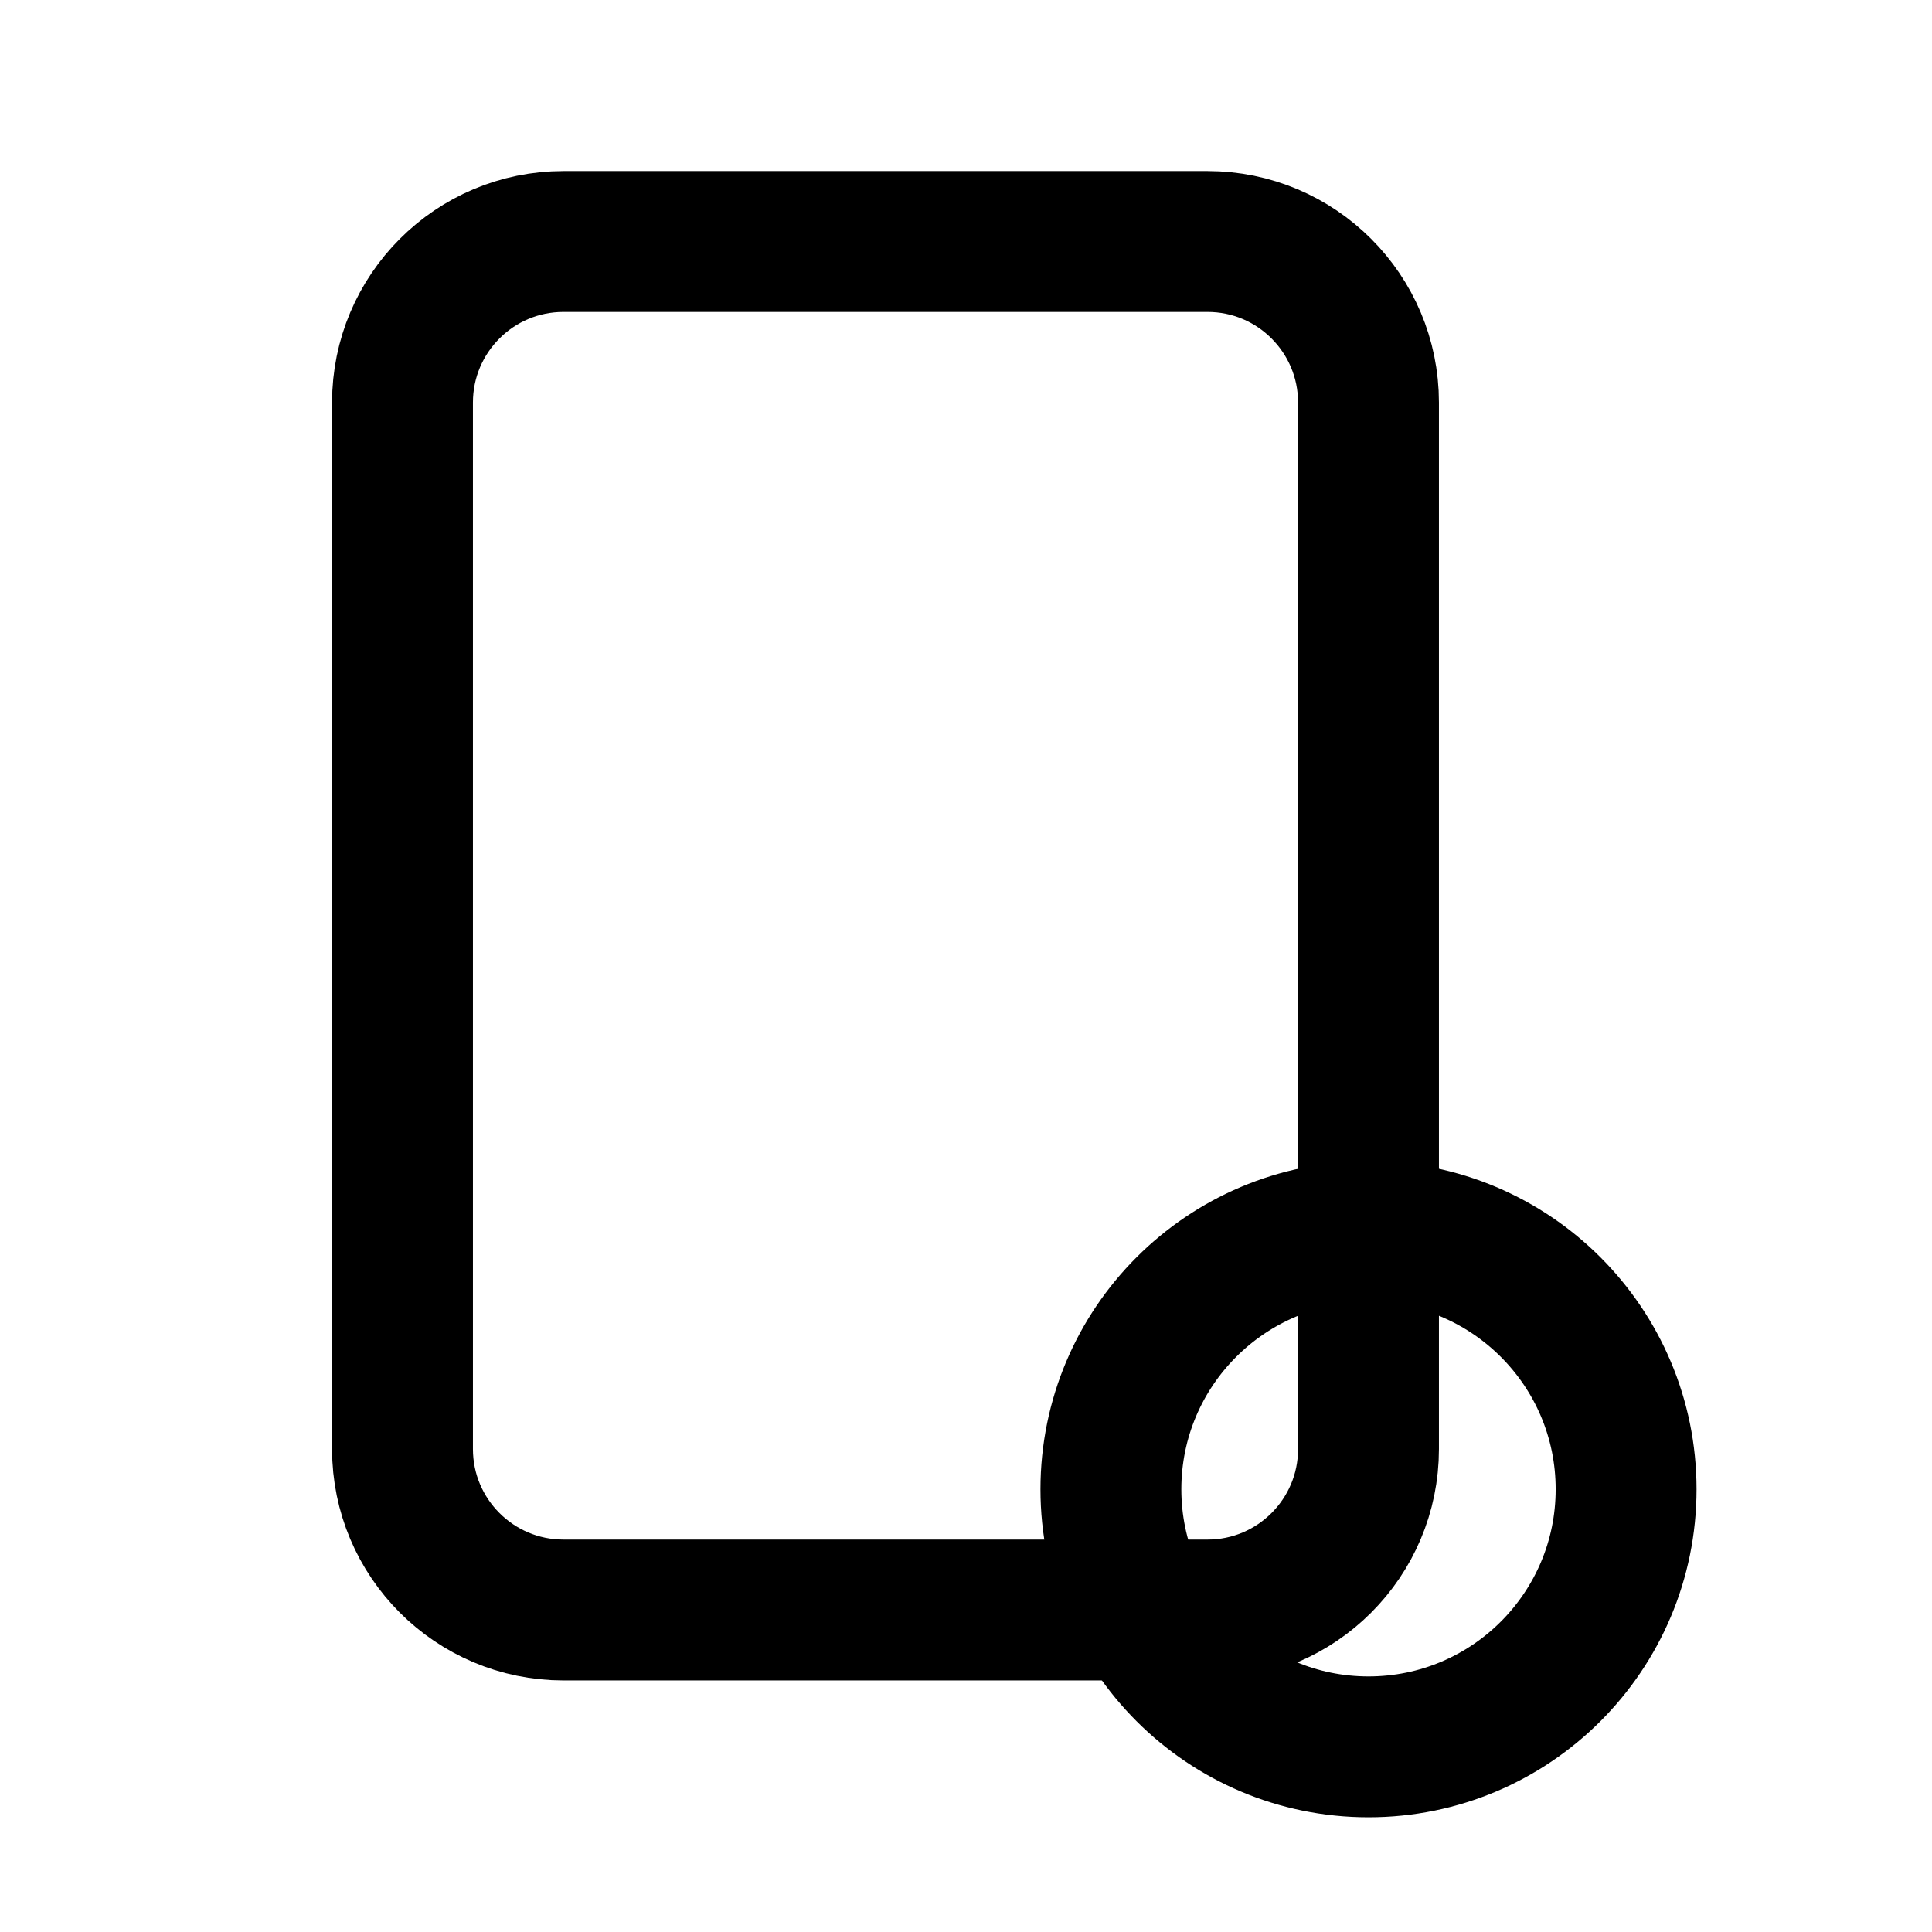
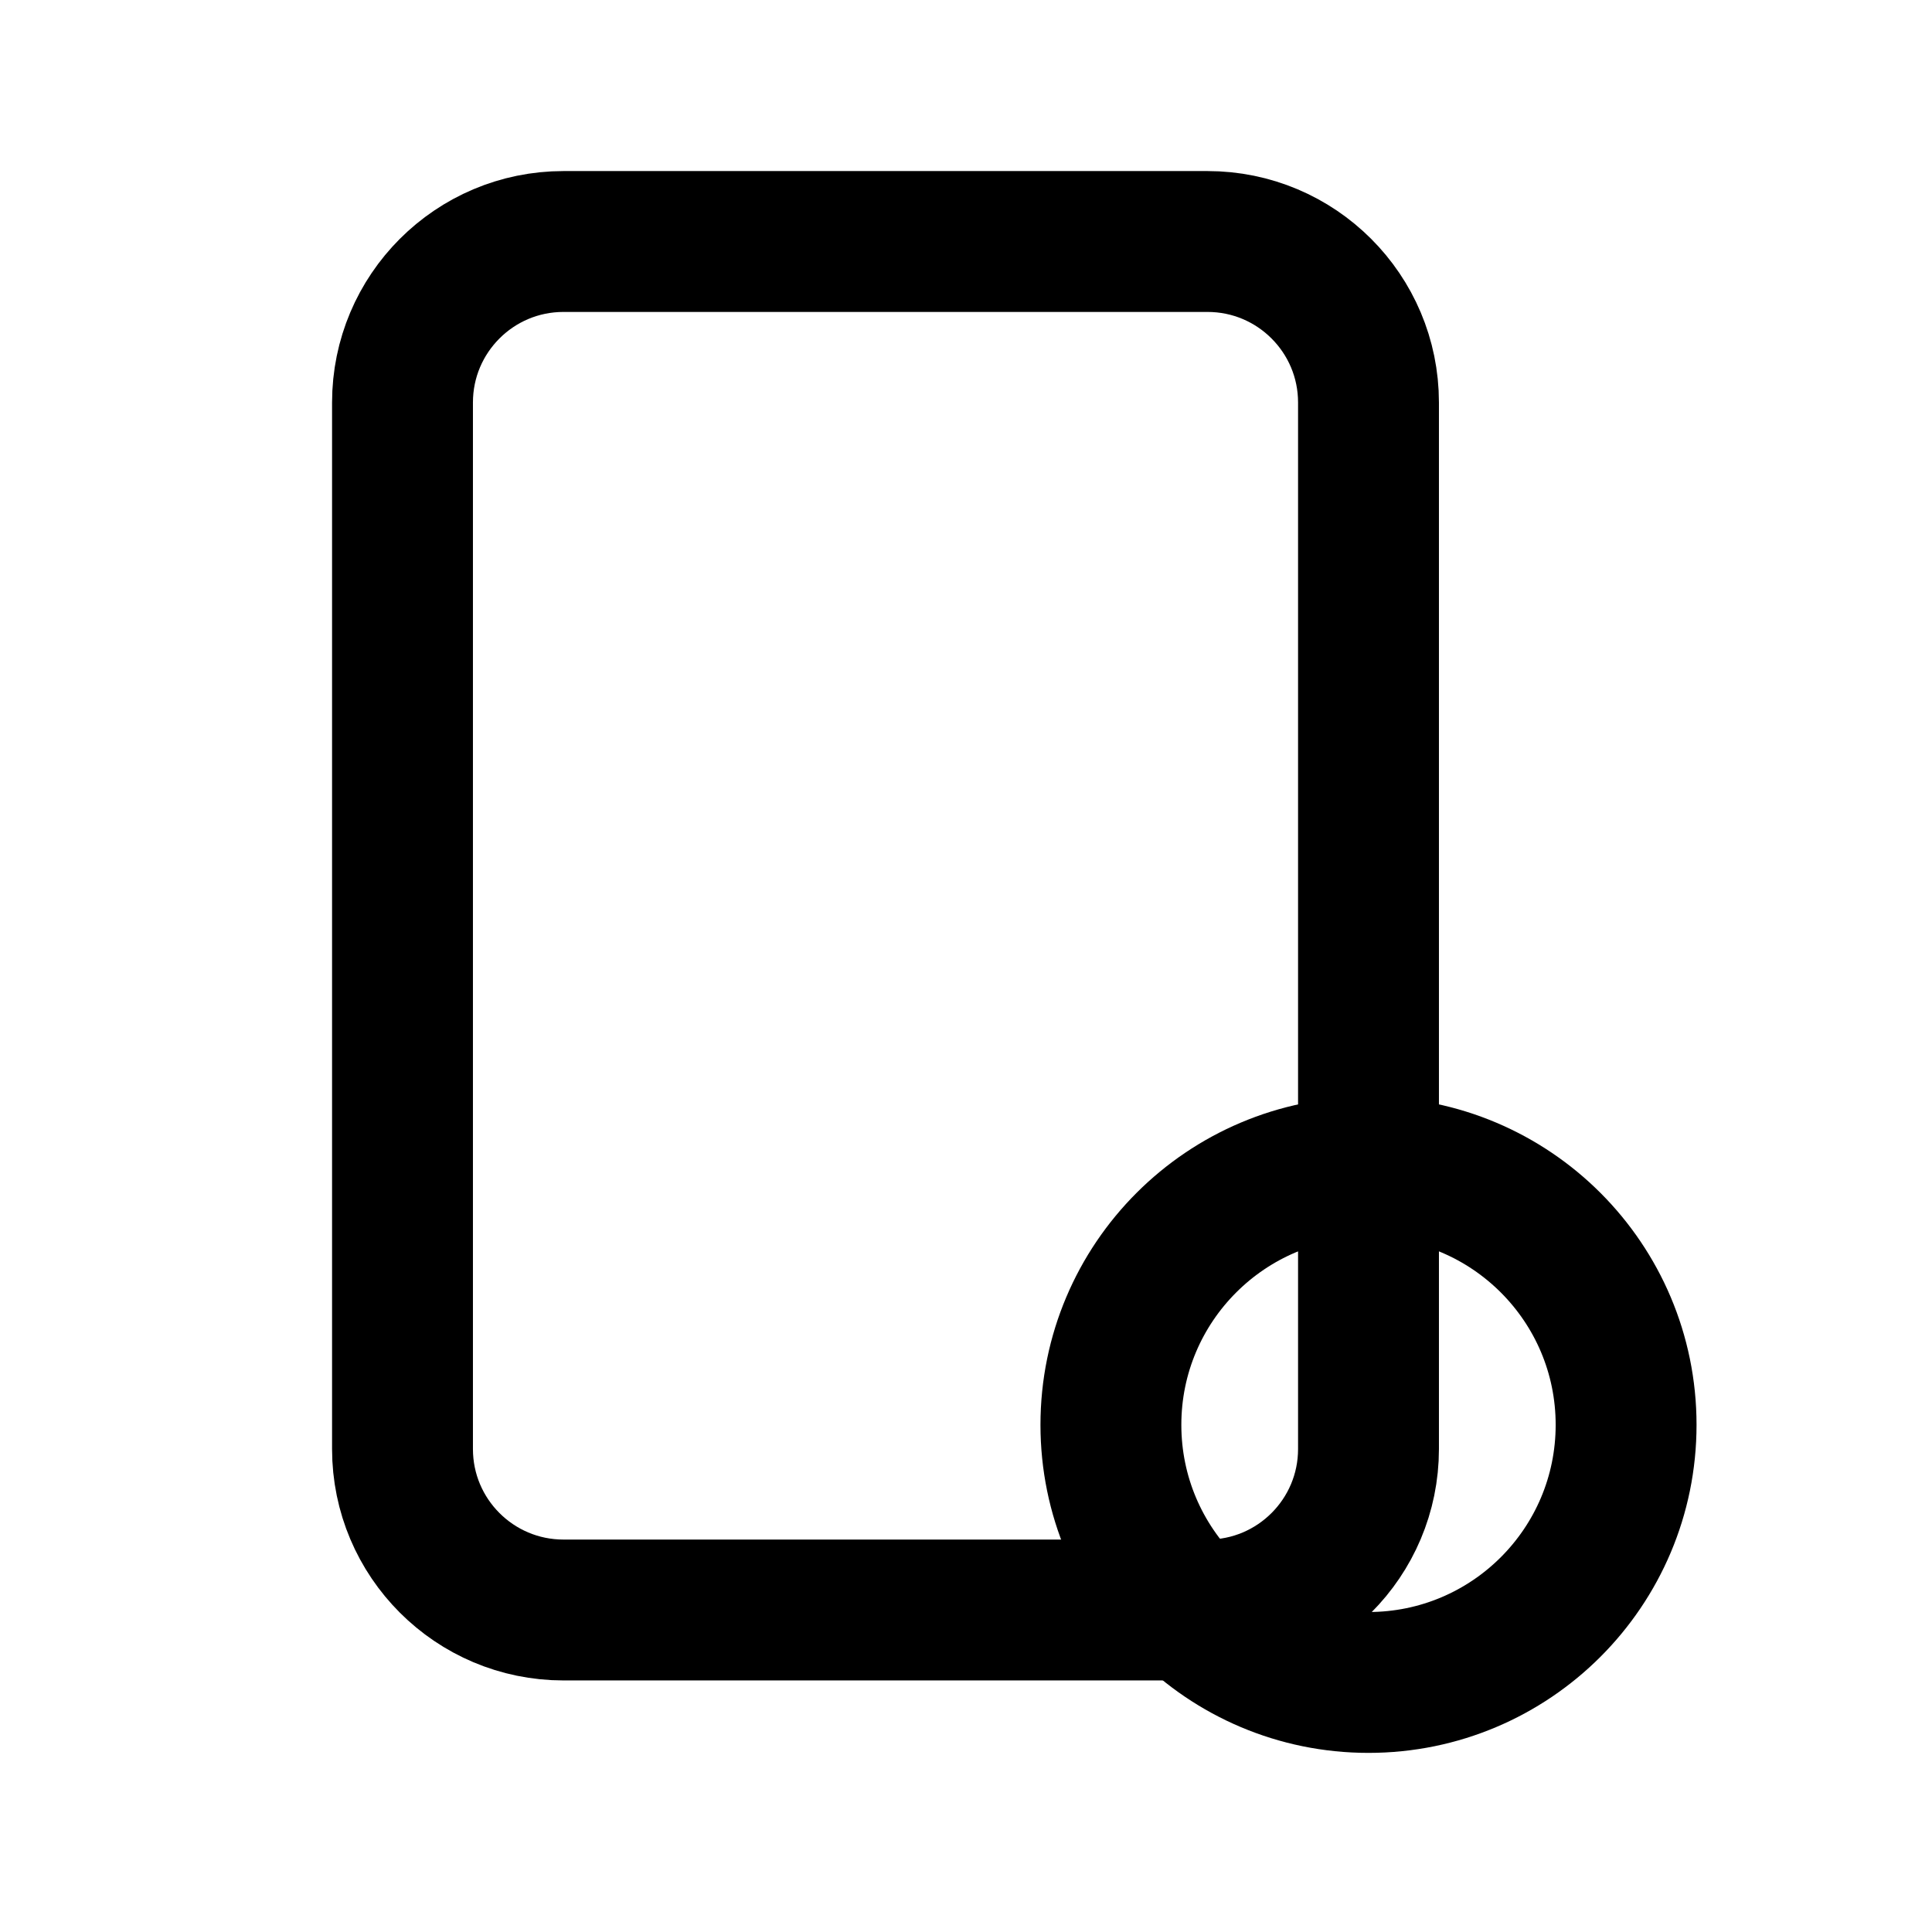
<svg xmlns="http://www.w3.org/2000/svg" viewBox="0 0 24 24" fill="none" stroke="currentColor" stroke-width="1.75" stroke-linecap="round" stroke-linejoin="round" role="img" aria-label="learning-evidence">
  <rect x="5" y="3" width="12" height="17" rx="2" />
-   <circle cx="17" cy="18.5" r="3.2" />
+   <circle cx="17" cy="17.7" r="3.2" />
</svg>
